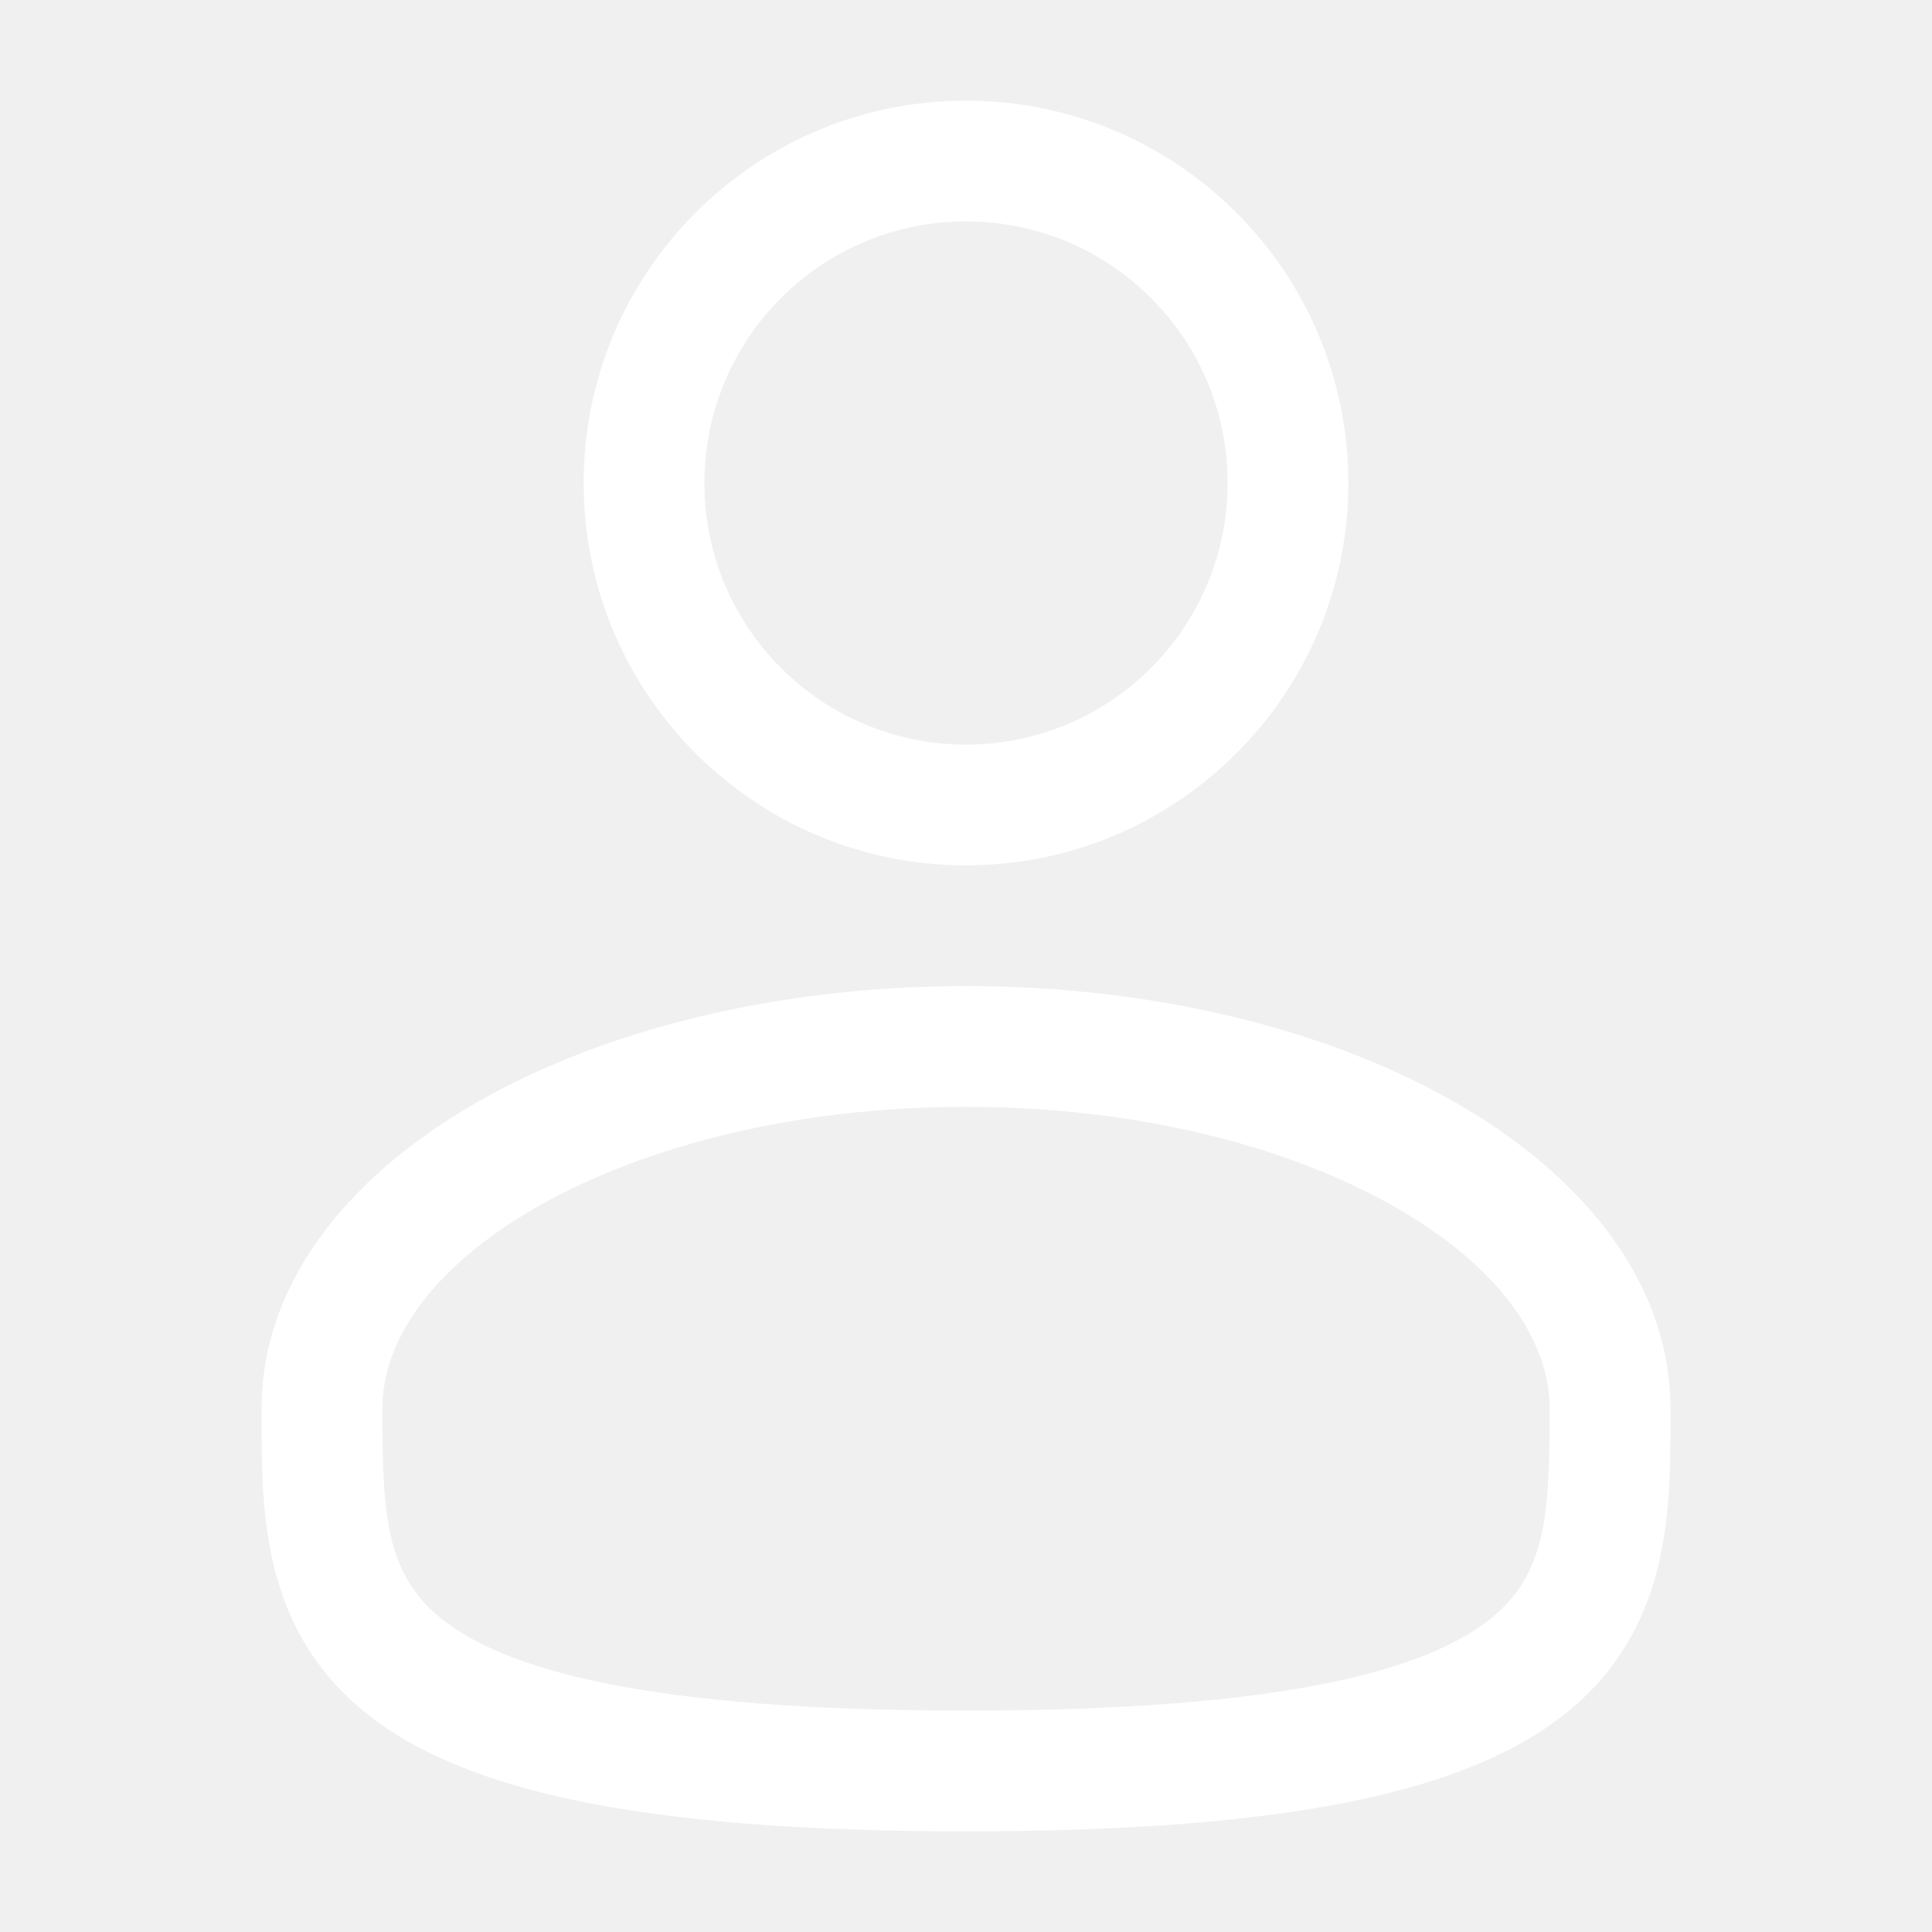
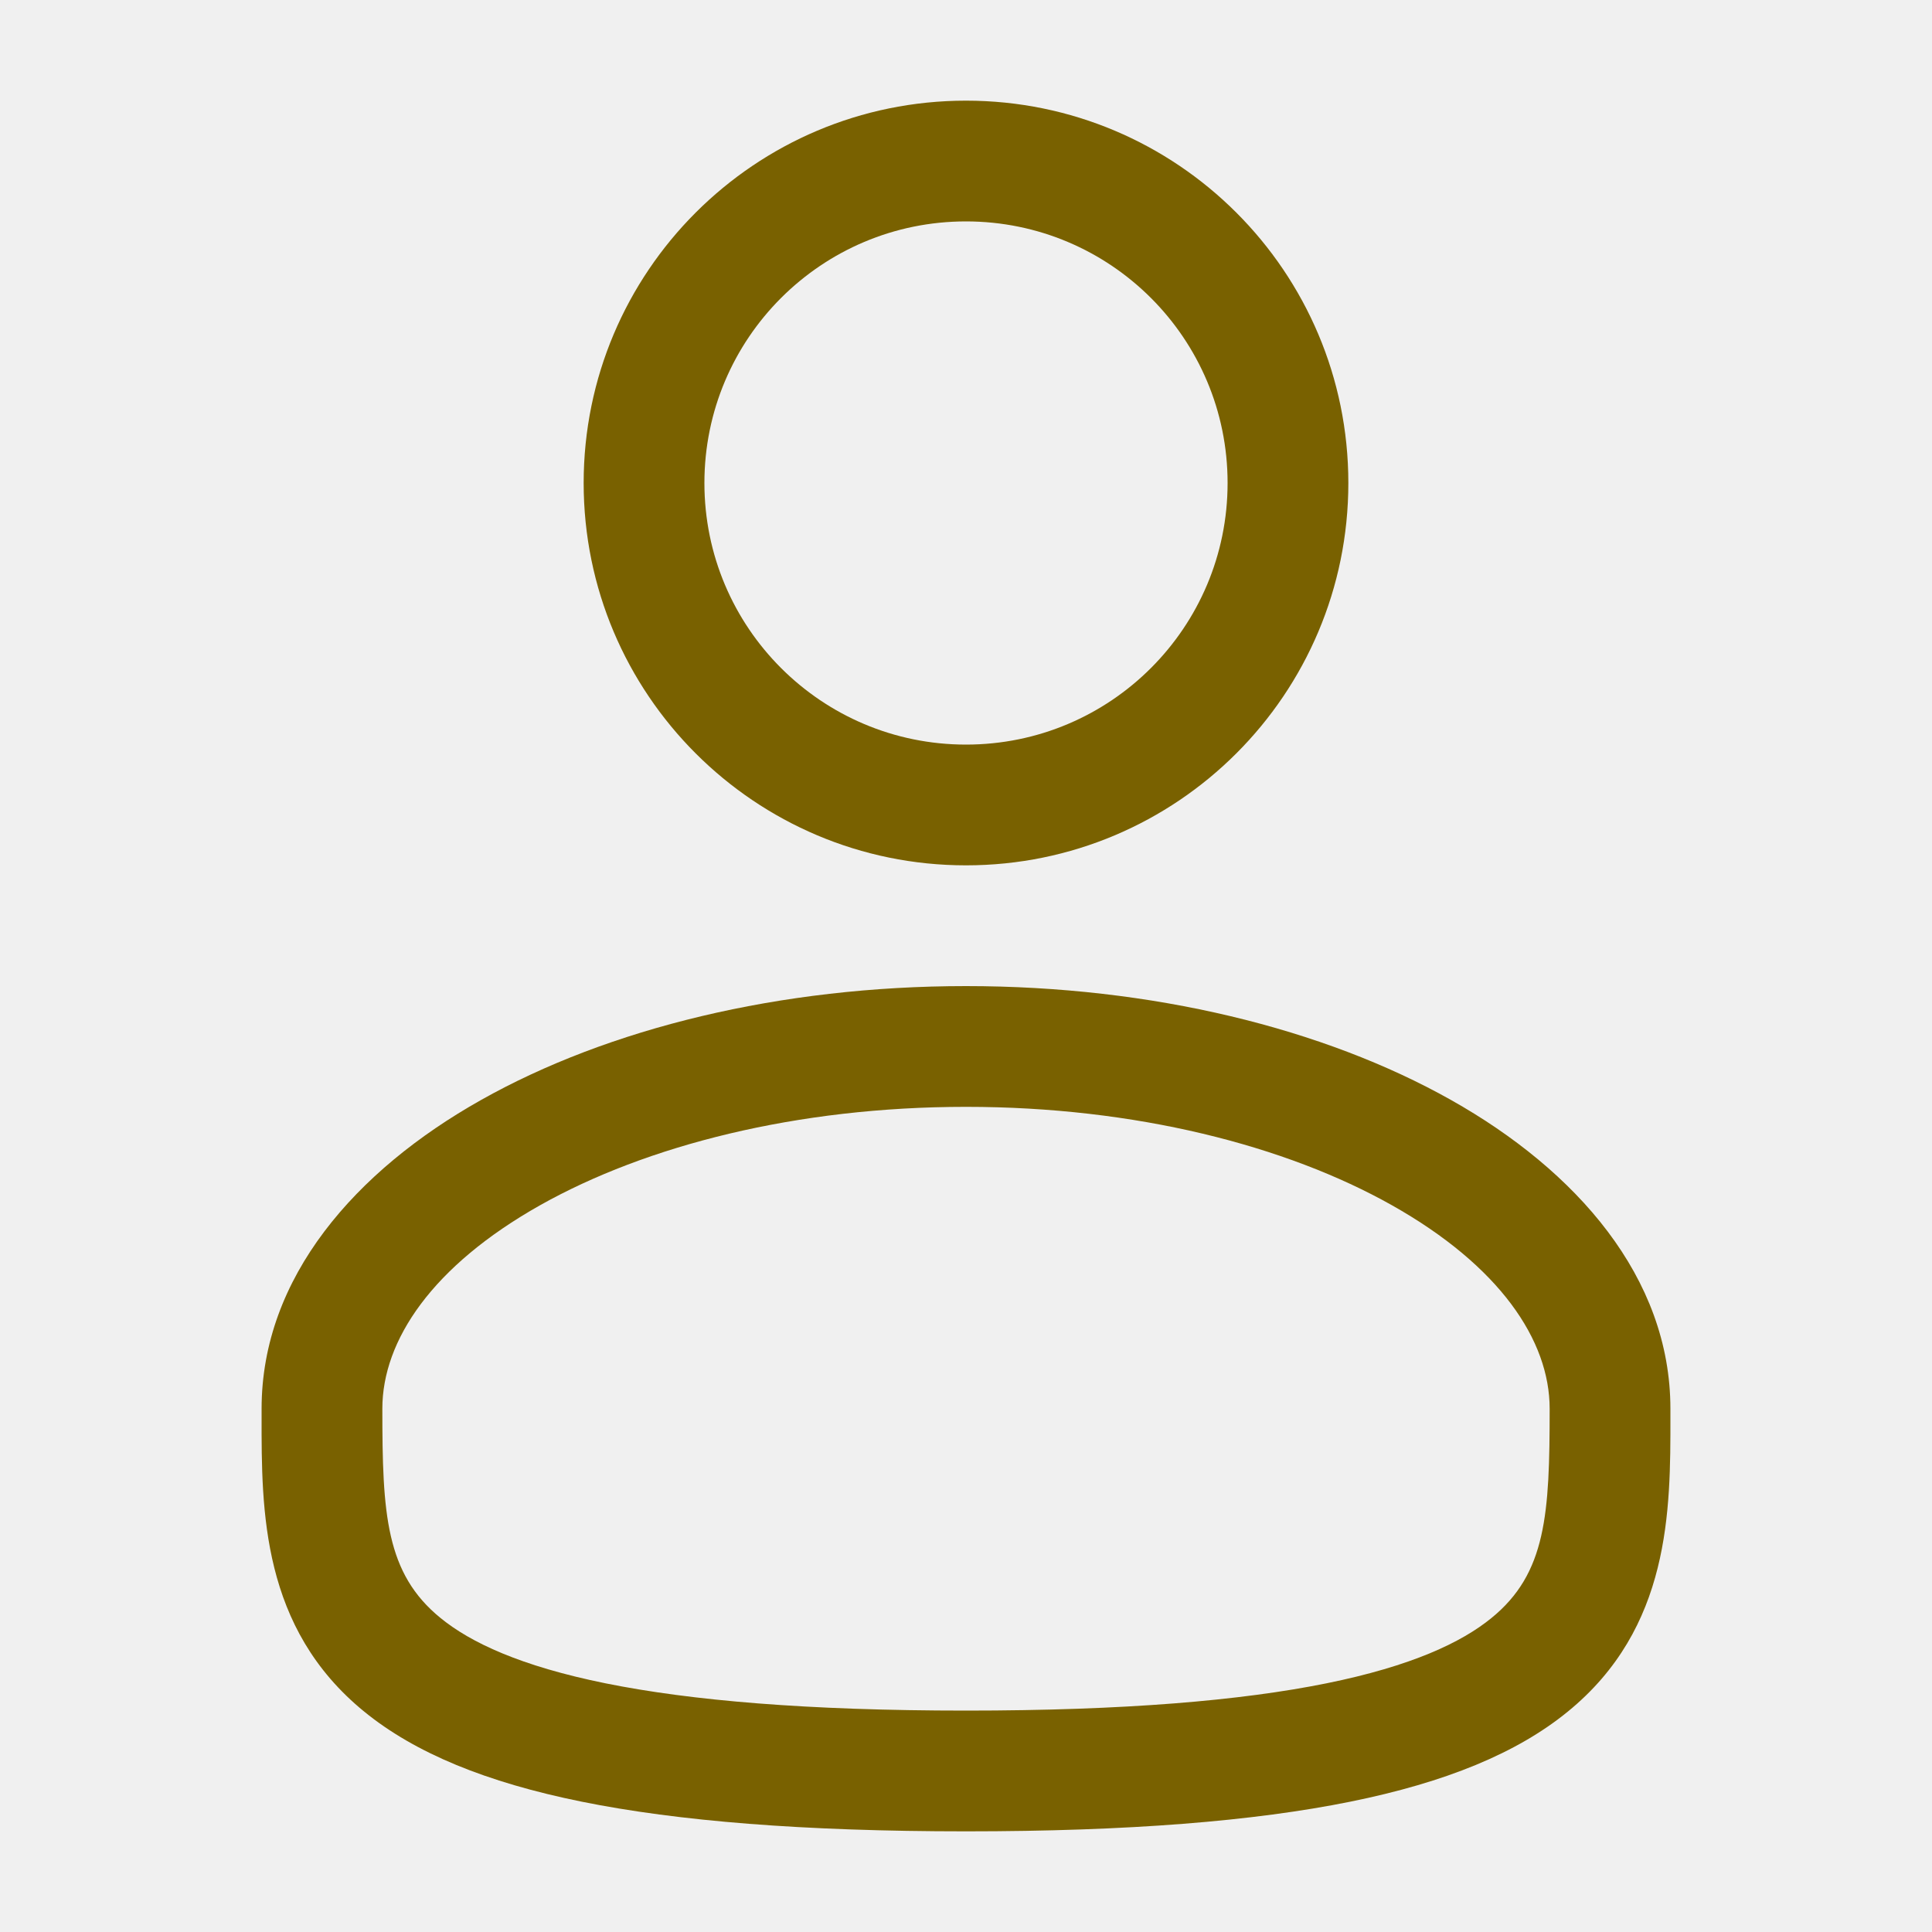
<svg xmlns="http://www.w3.org/2000/svg" width="20" height="20" viewBox="0 0 20 20" fill="none">
-   <path fill-rule="evenodd" clip-rule="evenodd" d="M10 1.042C7.814 1.042 6.042 2.814 6.042 5C6.042 7.186 7.814 8.958 10 8.958C12.186 8.958 13.958 7.186 13.958 5C13.958 2.814 12.186 1.042 10 1.042ZM7.292 5C7.292 3.504 8.504 2.292 10 2.292C11.496 2.292 12.708 3.504 12.708 5C12.708 6.496 11.496 7.708 10 7.708C8.504 7.708 7.292 6.496 7.292 5Z" fill="white" />
-   <path fill-rule="evenodd" clip-rule="evenodd" d="M10 10.208C8.072 10.208 6.296 10.646 4.98 11.387C3.683 12.116 2.708 13.222 2.708 14.583L2.708 14.668C2.707 15.636 2.706 16.852 3.772 17.72C4.297 18.147 5.03 18.45 6.022 18.651C7.016 18.852 8.312 18.958 10 18.958C11.688 18.958 12.984 18.852 13.978 18.651C14.97 18.45 15.704 18.147 16.228 17.72C17.294 16.852 17.293 15.636 17.292 14.668L17.292 14.583C17.292 13.222 16.317 12.116 15.021 11.387C13.704 10.646 11.928 10.208 10 10.208ZM3.958 14.583C3.958 13.874 4.476 13.104 5.592 12.476C6.689 11.859 8.246 11.458 10 11.458C11.754 11.458 13.311 11.859 14.408 12.476C15.524 13.104 16.042 13.874 16.042 14.583C16.042 15.673 16.008 16.287 15.439 16.75C15.13 17.002 14.614 17.247 13.73 17.426C12.849 17.604 11.645 17.708 10 17.708C8.355 17.708 7.151 17.604 6.27 17.426C5.386 17.247 4.87 17.002 4.561 16.75C3.992 16.287 3.958 15.673 3.958 14.583Z" fill="white" />
+   <path fill-rule="evenodd" clip-rule="evenodd" d="M10 1.042C7.814 1.042 6.042 2.814 6.042 5C6.042 7.186 7.814 8.958 10 8.958C12.186 8.958 13.958 7.186 13.958 5C13.958 2.814 12.186 1.042 10 1.042ZM7.292 5C7.292 3.504 8.504 2.292 10 2.292C11.496 2.292 12.708 3.504 12.708 5C12.708 6.496 11.496 7.708 10 7.708C8.504 7.708 7.292 6.496 7.292 5Z" fill="#796100" />
+   <path fill-rule="evenodd" clip-rule="evenodd" d="M10 10.208C8.072 10.208 6.296 10.646 4.98 11.387C3.683 12.116 2.708 13.222 2.708 14.583L2.708 14.668C2.707 15.636 2.706 16.852 3.772 17.72C4.297 18.147 5.03 18.45 6.022 18.651C7.016 18.852 8.312 18.958 10 18.958C11.688 18.958 12.984 18.852 13.978 18.651C14.97 18.45 15.704 18.147 16.228 17.72C17.294 16.852 17.293 15.636 17.292 14.668V14.583C17.292 13.222 16.317 12.116 15.021 11.387C13.704 10.646 11.928 10.208 10 10.208ZM3.958 14.583C3.958 13.874 4.476 13.104 5.592 12.476C6.689 11.859 8.246 11.458 10 11.458C11.754 11.458 13.311 11.859 14.408 12.476C15.524 13.104 16.042 13.874 16.042 14.583C16.042 15.673 16.008 16.287 15.439 16.75C15.13 17.002 14.614 17.247 13.73 17.426C12.849 17.604 11.645 17.708 10 17.708C8.355 17.708 7.151 17.604 6.27 17.426C5.386 17.247 4.87 17.002 4.561 16.75C3.992 16.287 3.958 15.673 3.958 14.583Z" fill="#796100" />
</svg>
